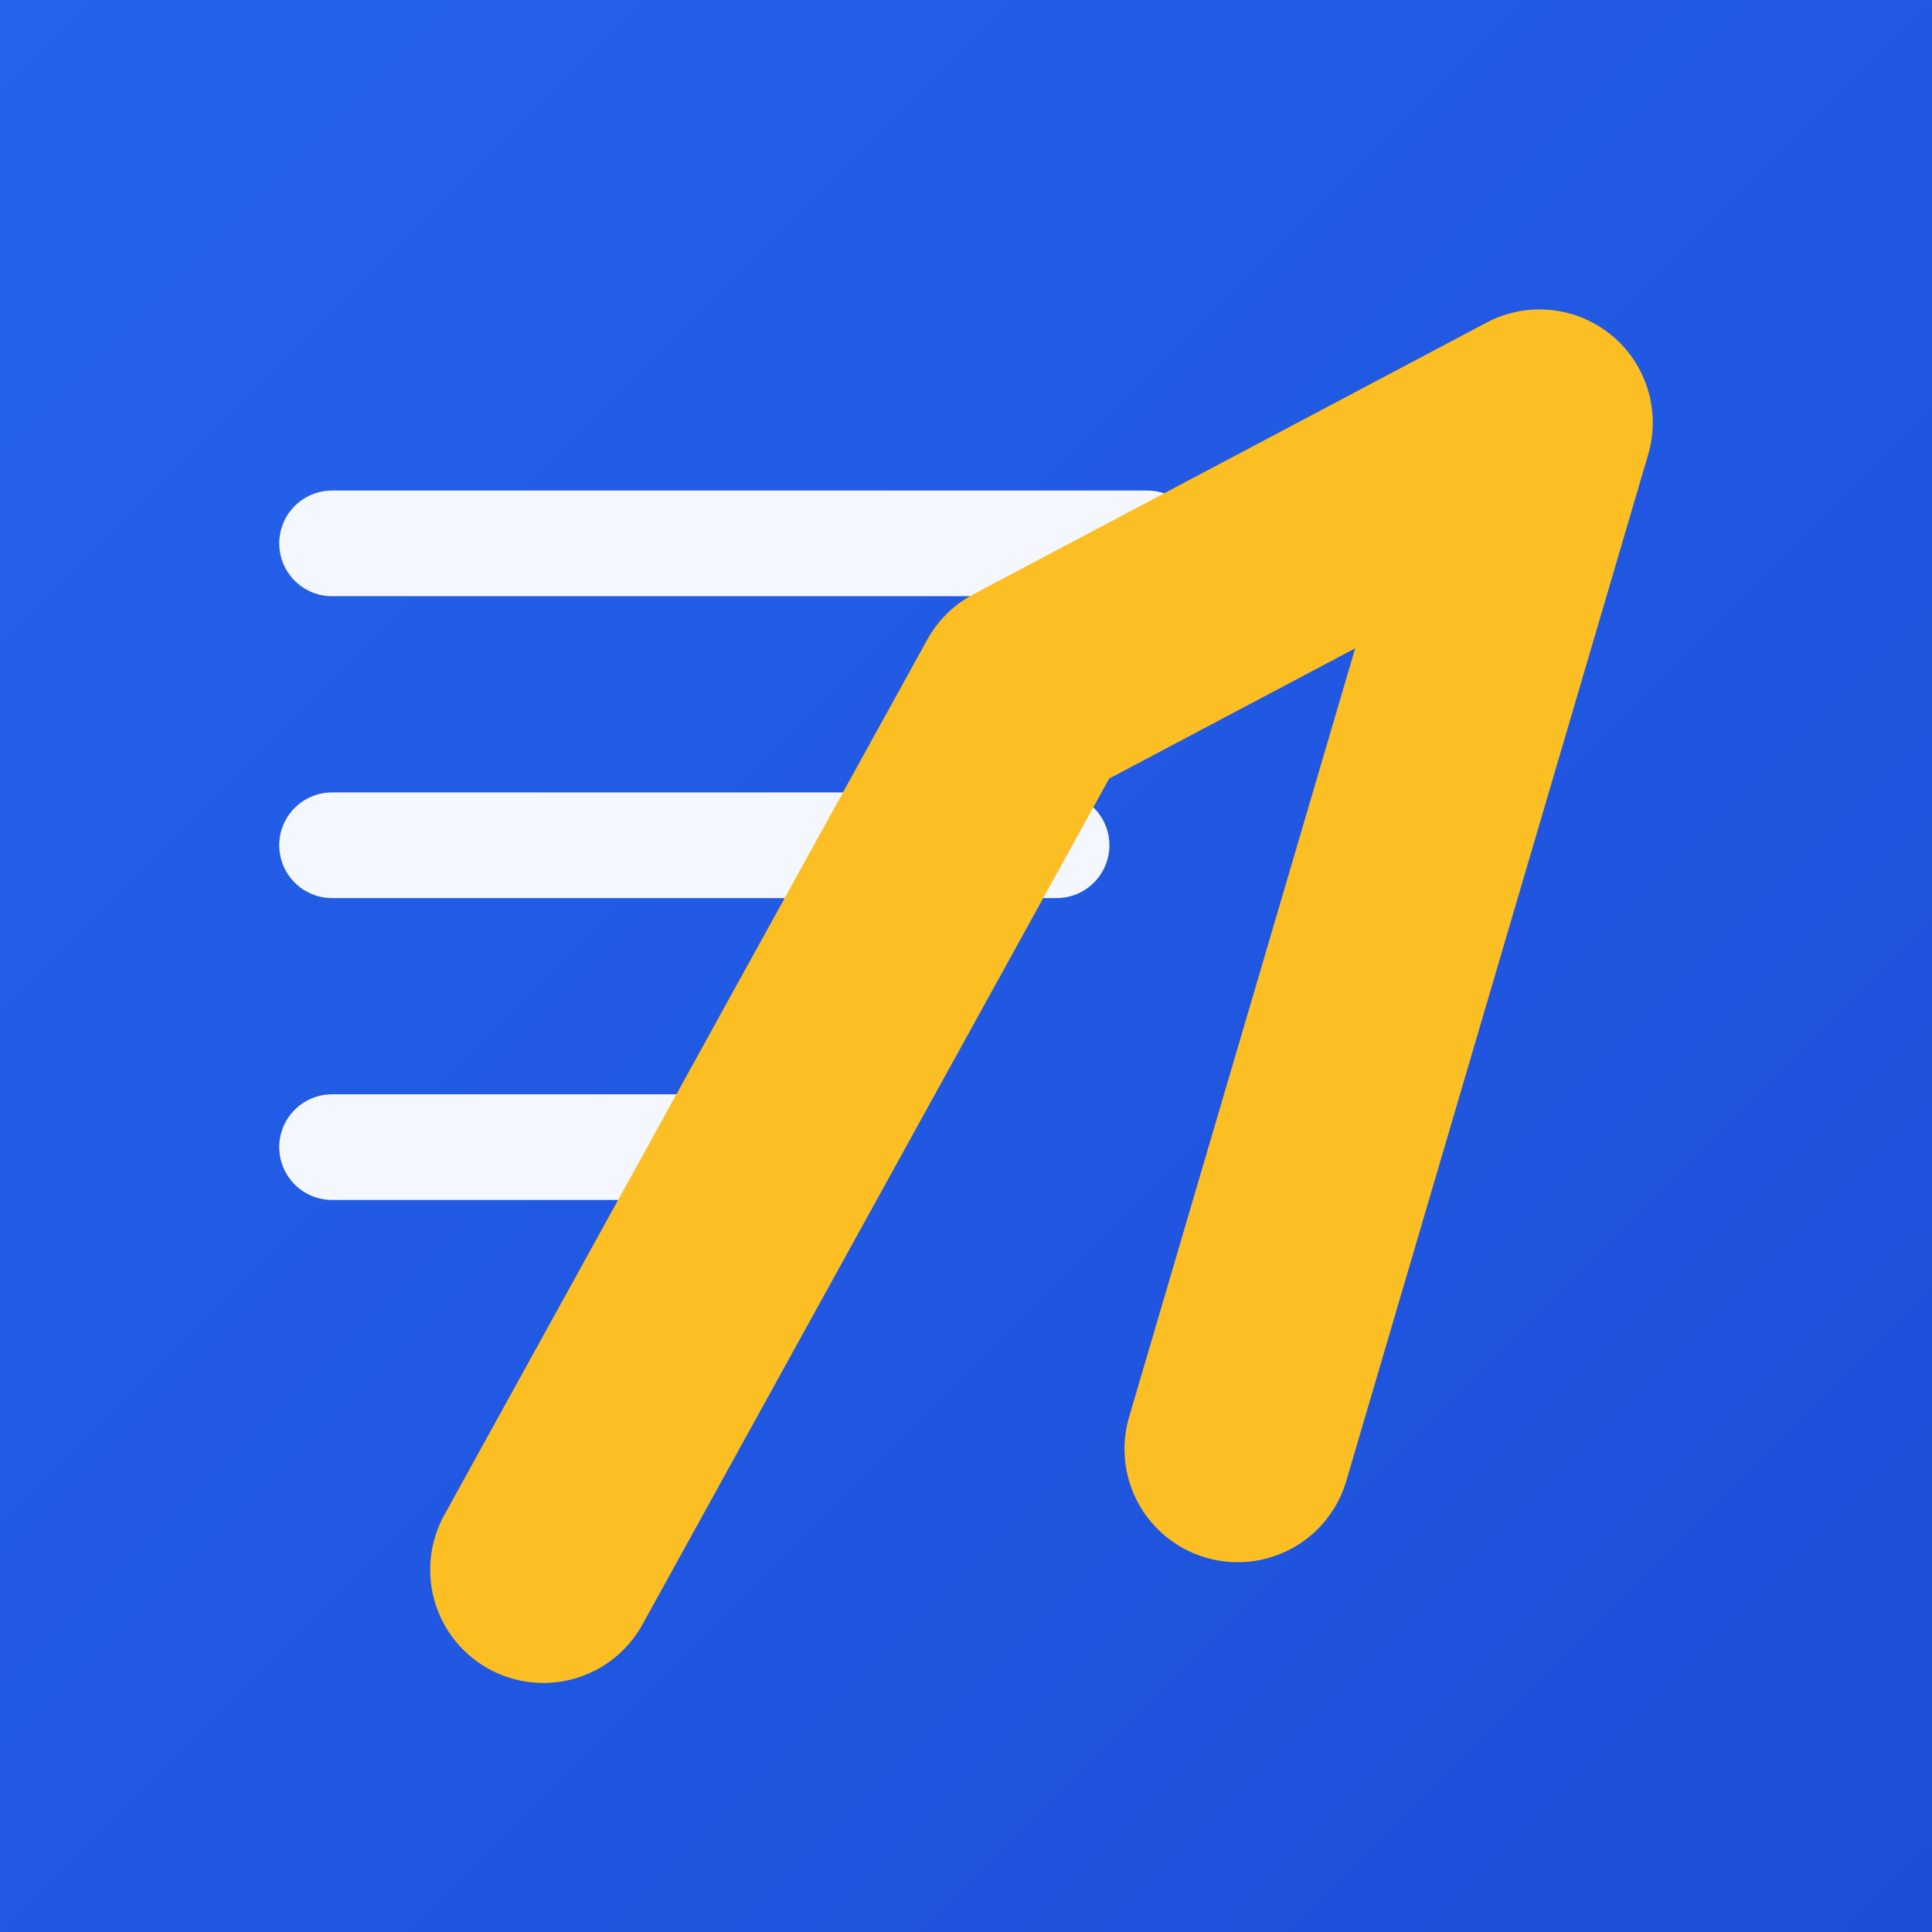
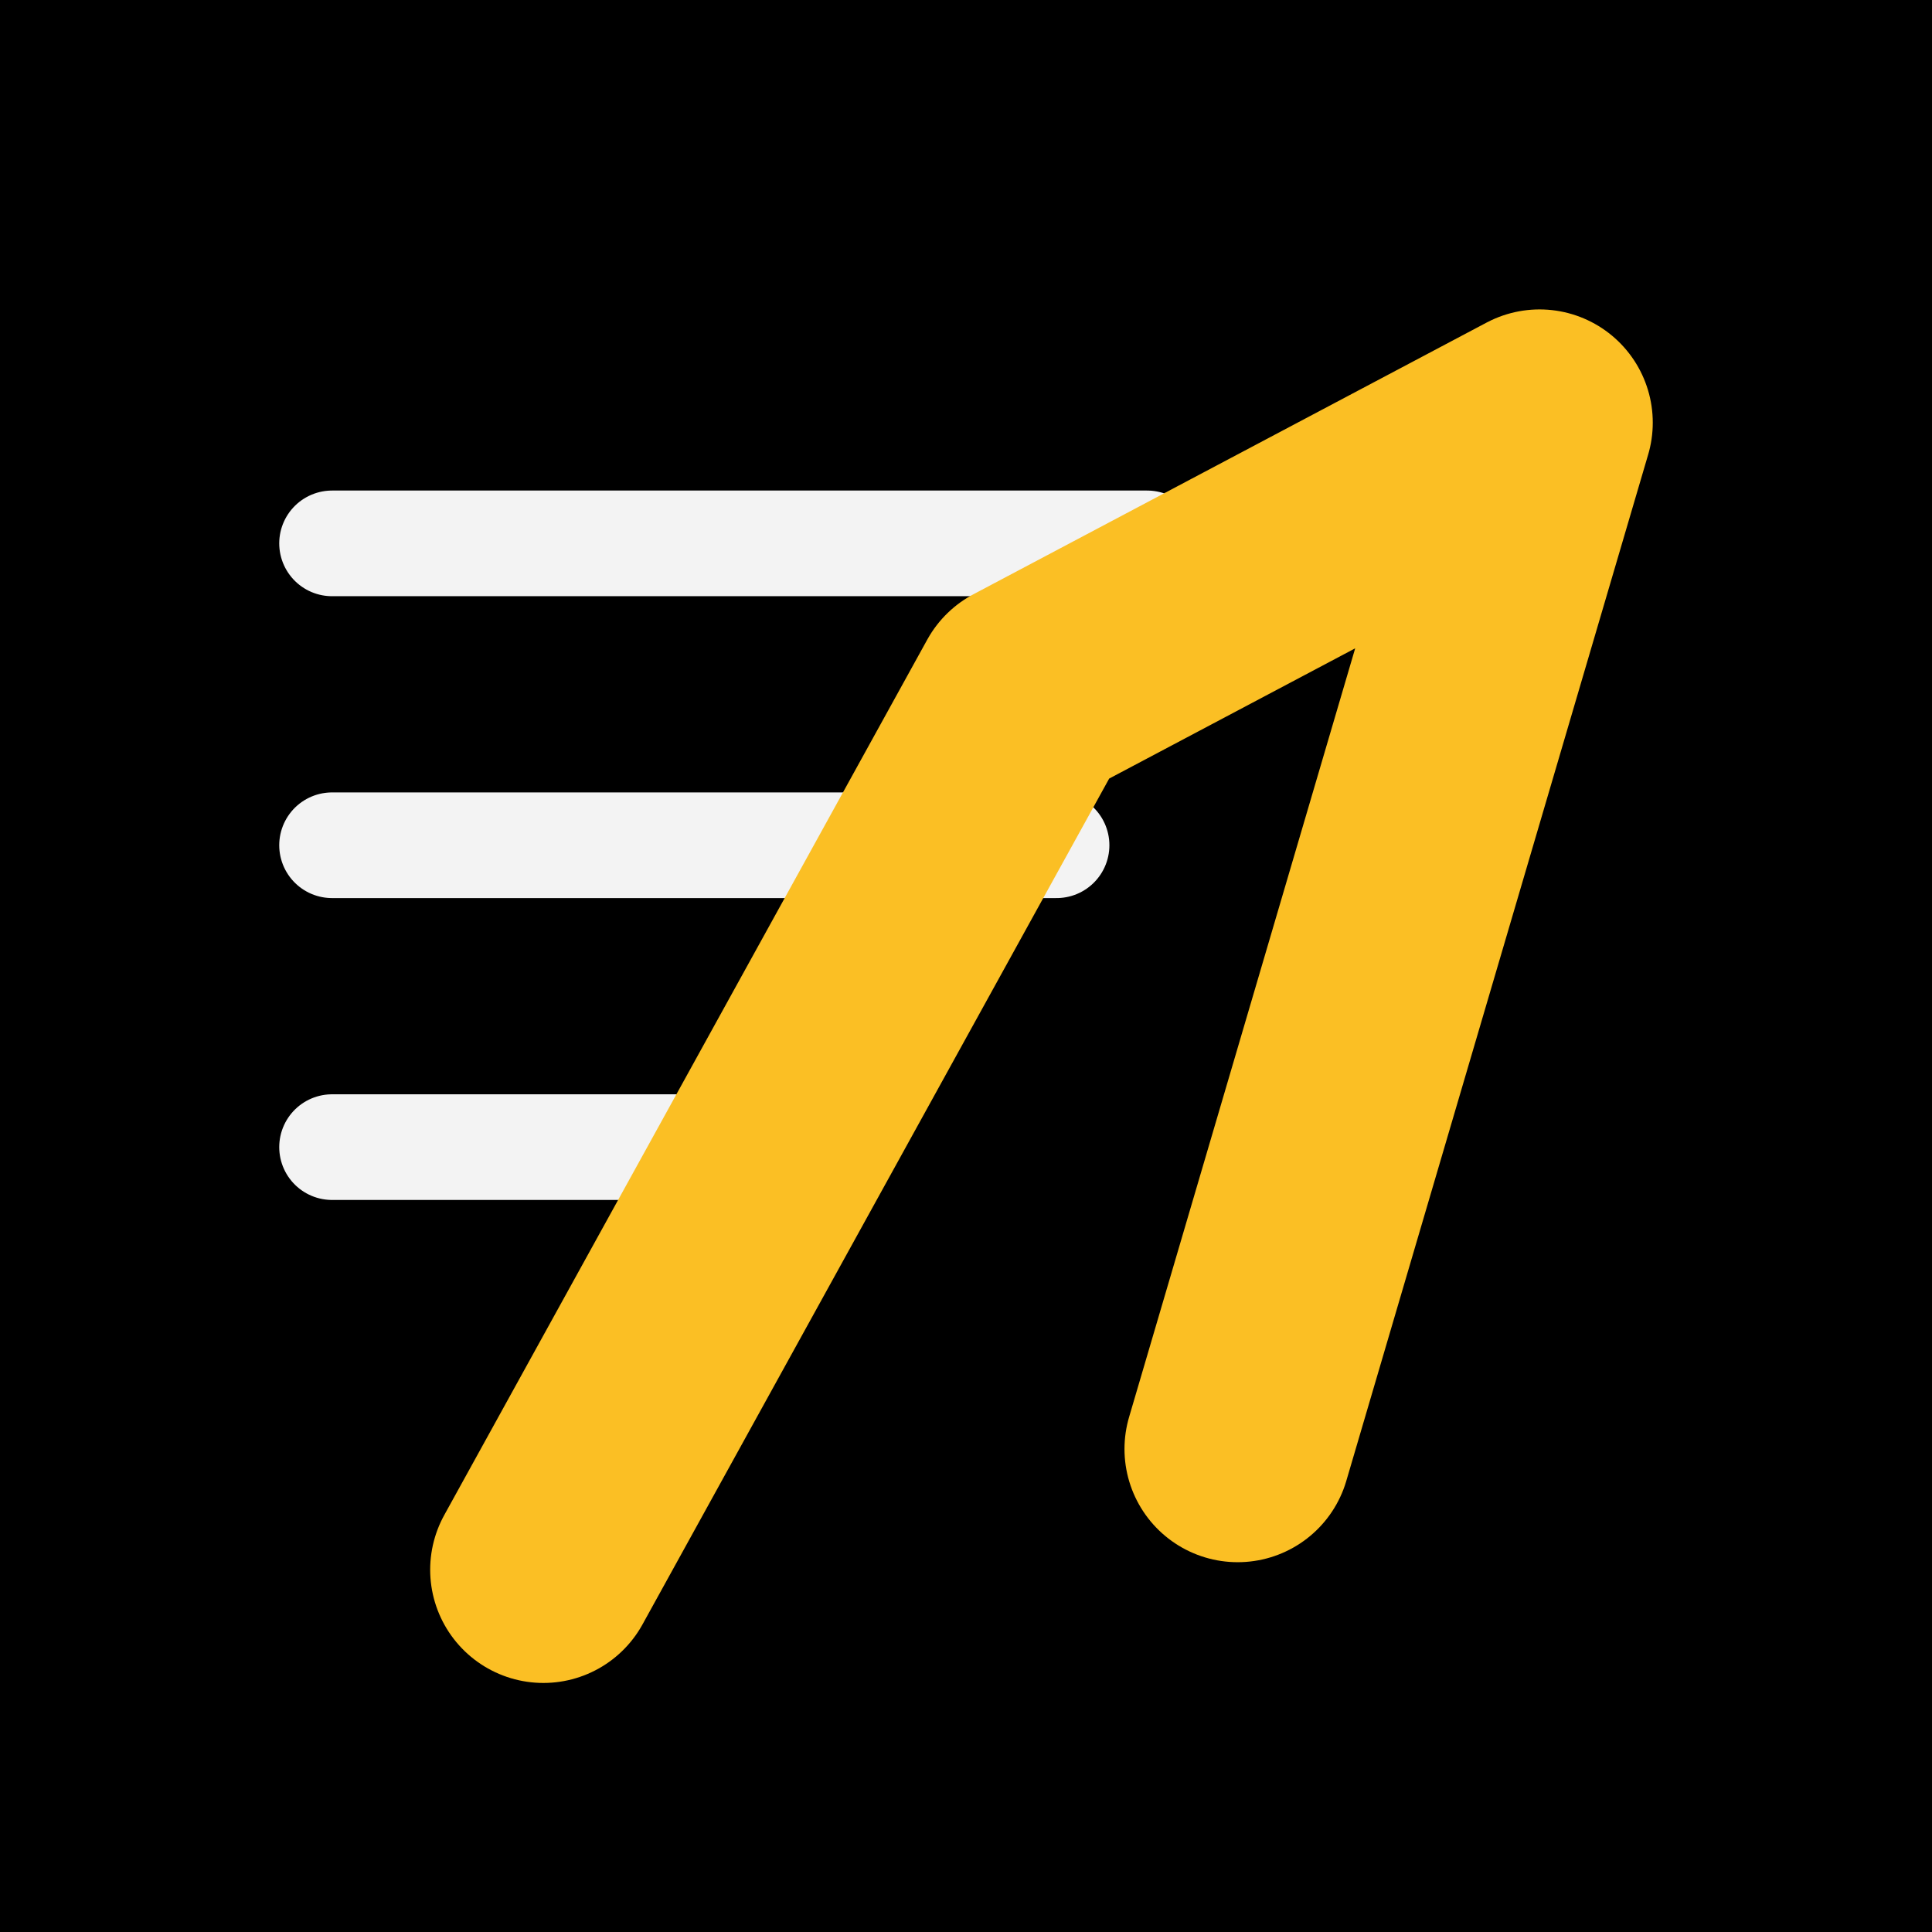
<svg xmlns="http://www.w3.org/2000/svg" width="128" height="128" viewBox="0 0 128 128" fill="none">
-   <defs>
-     <linearGradient id="bg_grad" x1="0" y1="0" x2="128" y2="128" gradientUnits="userSpaceOnUse">
-       <stop offset="0" stop-color="#2563EB" />
-       <stop offset="1" stop-color="#1D4ED8" />
-     </linearGradient>
-   </defs>
-   <rect width="128" height="128" fill="url(#bg_grad)" />
+   <rect width="128" height="128" fill="#000000" />
  <line x1="22" y1="36" x2="76" y2="36" stroke="white" stroke-width="7" stroke-linecap="round" stroke-opacity="0.95" />
  <line x1="22" y1="56" x2="70" y2="56" stroke="white" stroke-width="7" stroke-linecap="round" stroke-opacity="0.95" />
  <line x1="22" y1="76" x2="52" y2="76" stroke="white" stroke-width="7" stroke-linecap="round" stroke-opacity="0.95" />
  <path d="M36 104 L68 46 L102 28 L82 96" stroke="#FBBF24" stroke-width="15" stroke-linecap="round" stroke-linejoin="round" />
</svg>
